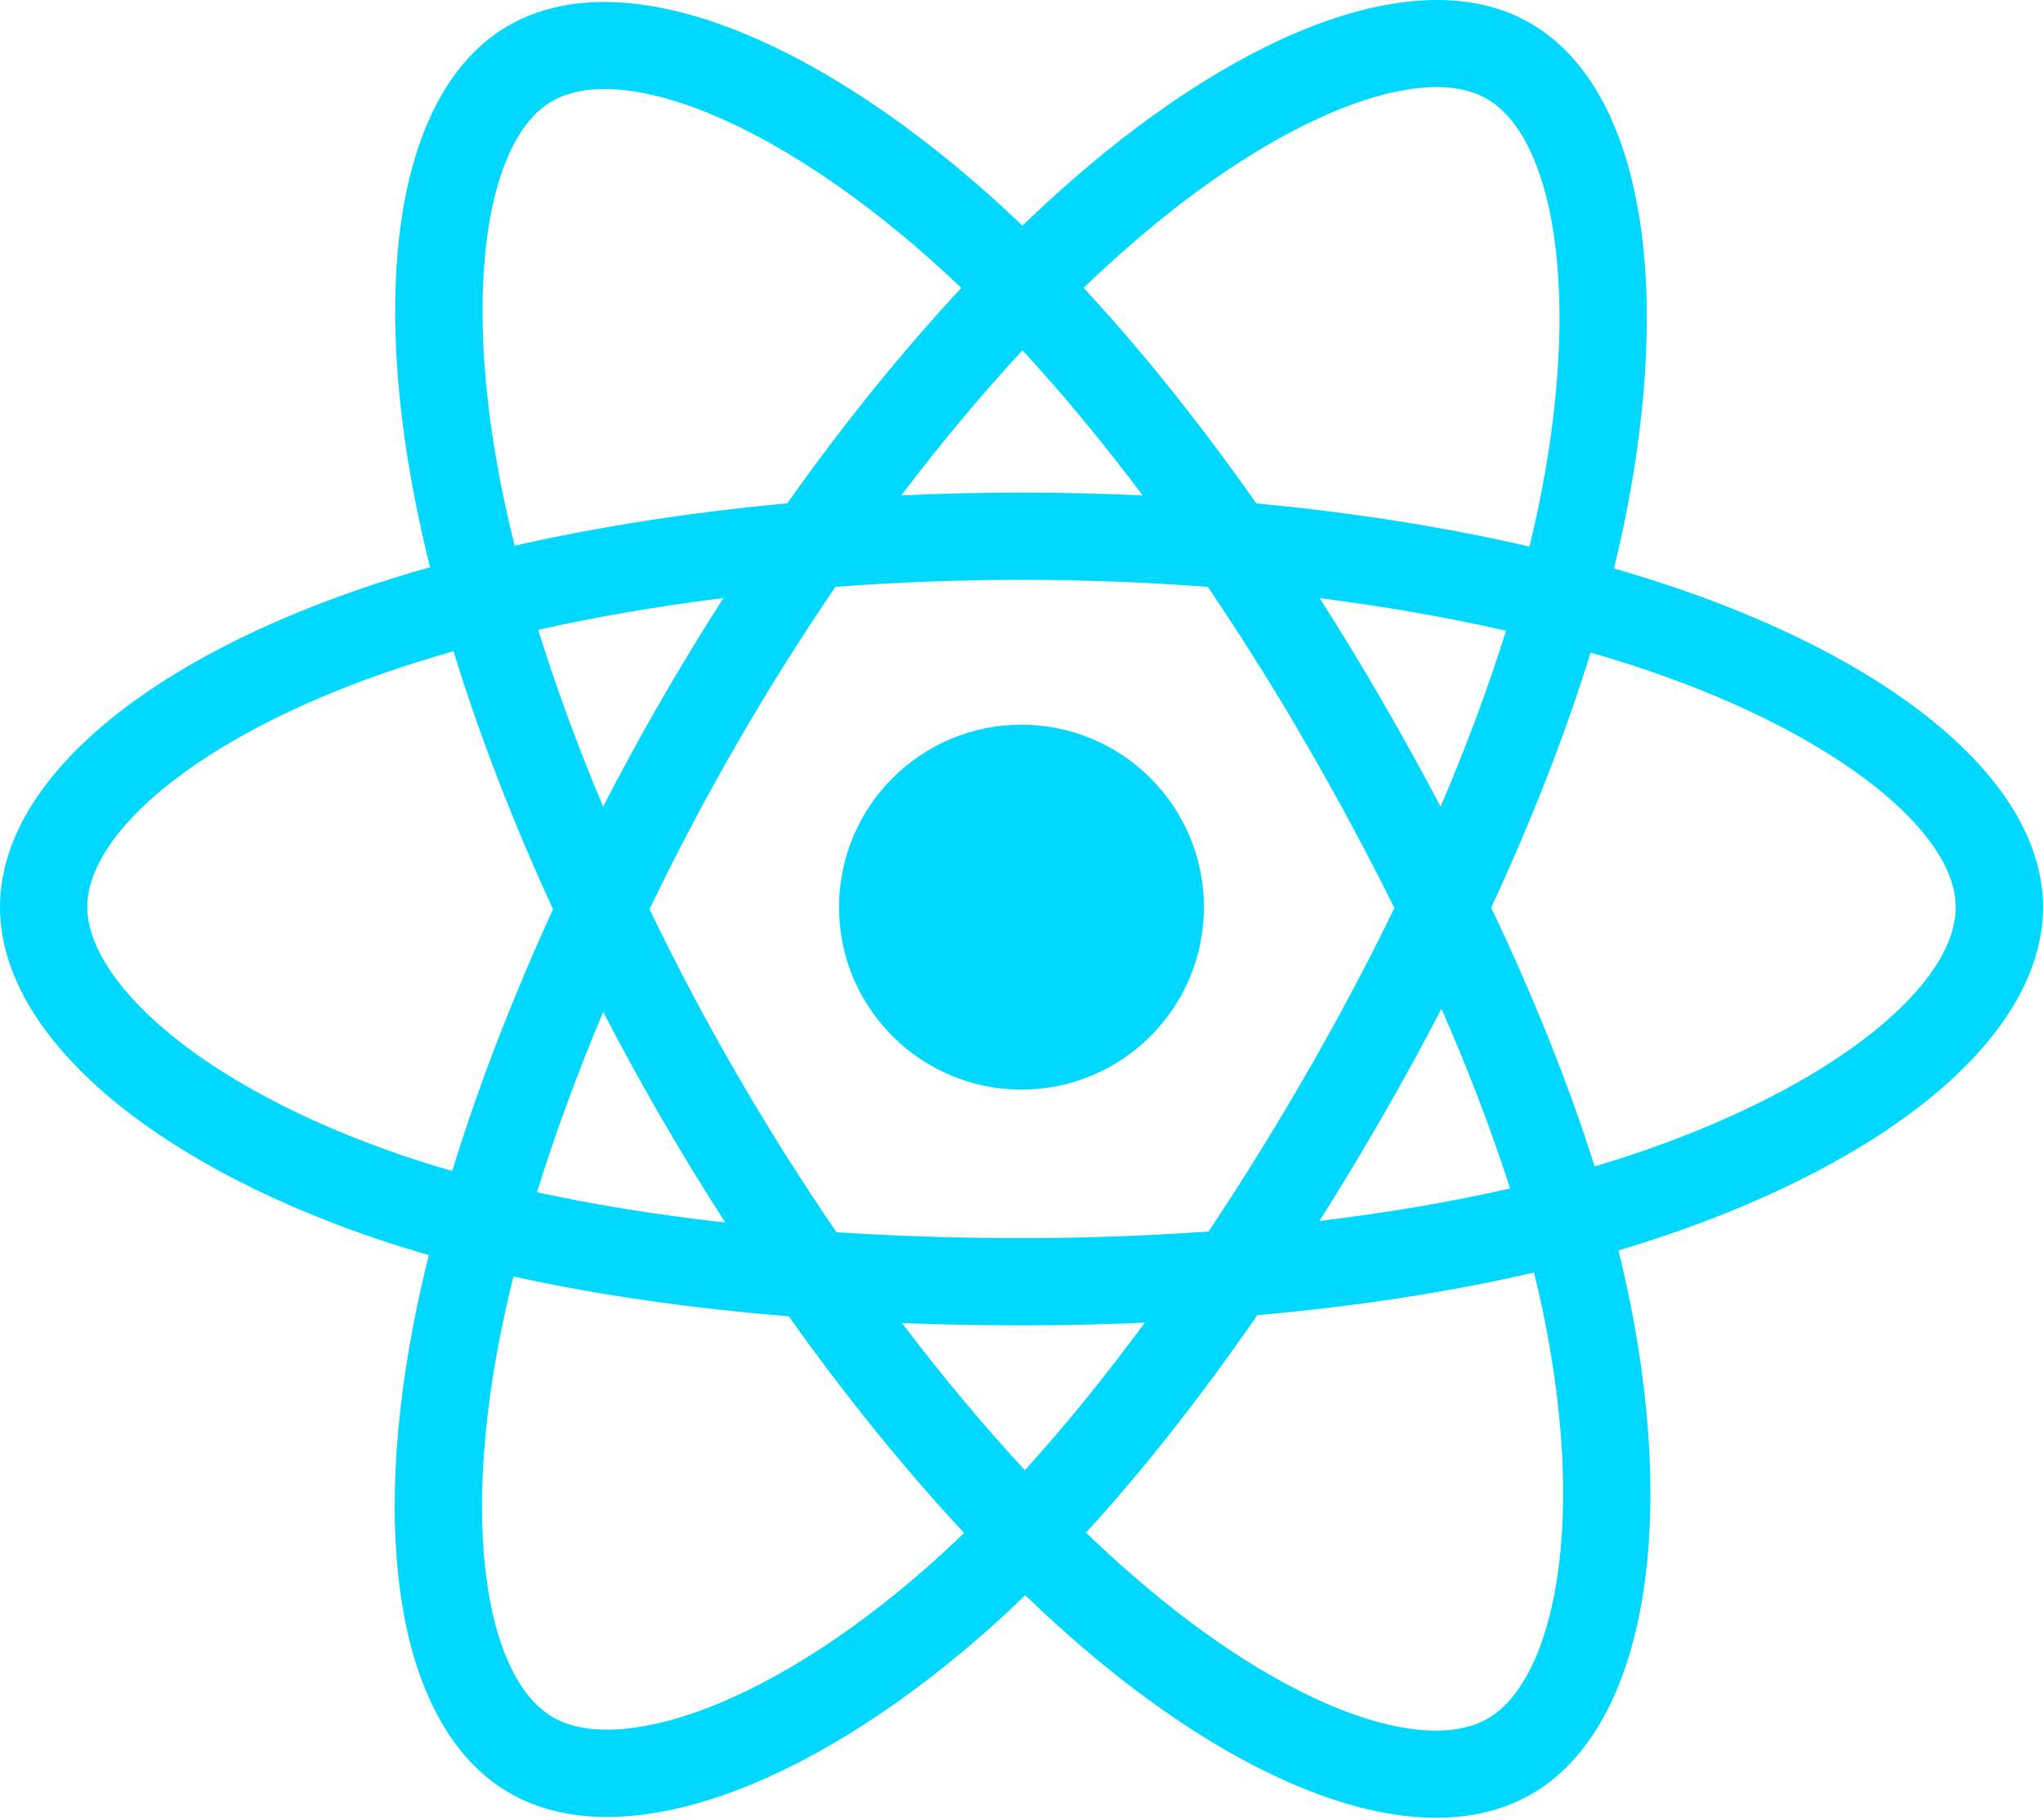
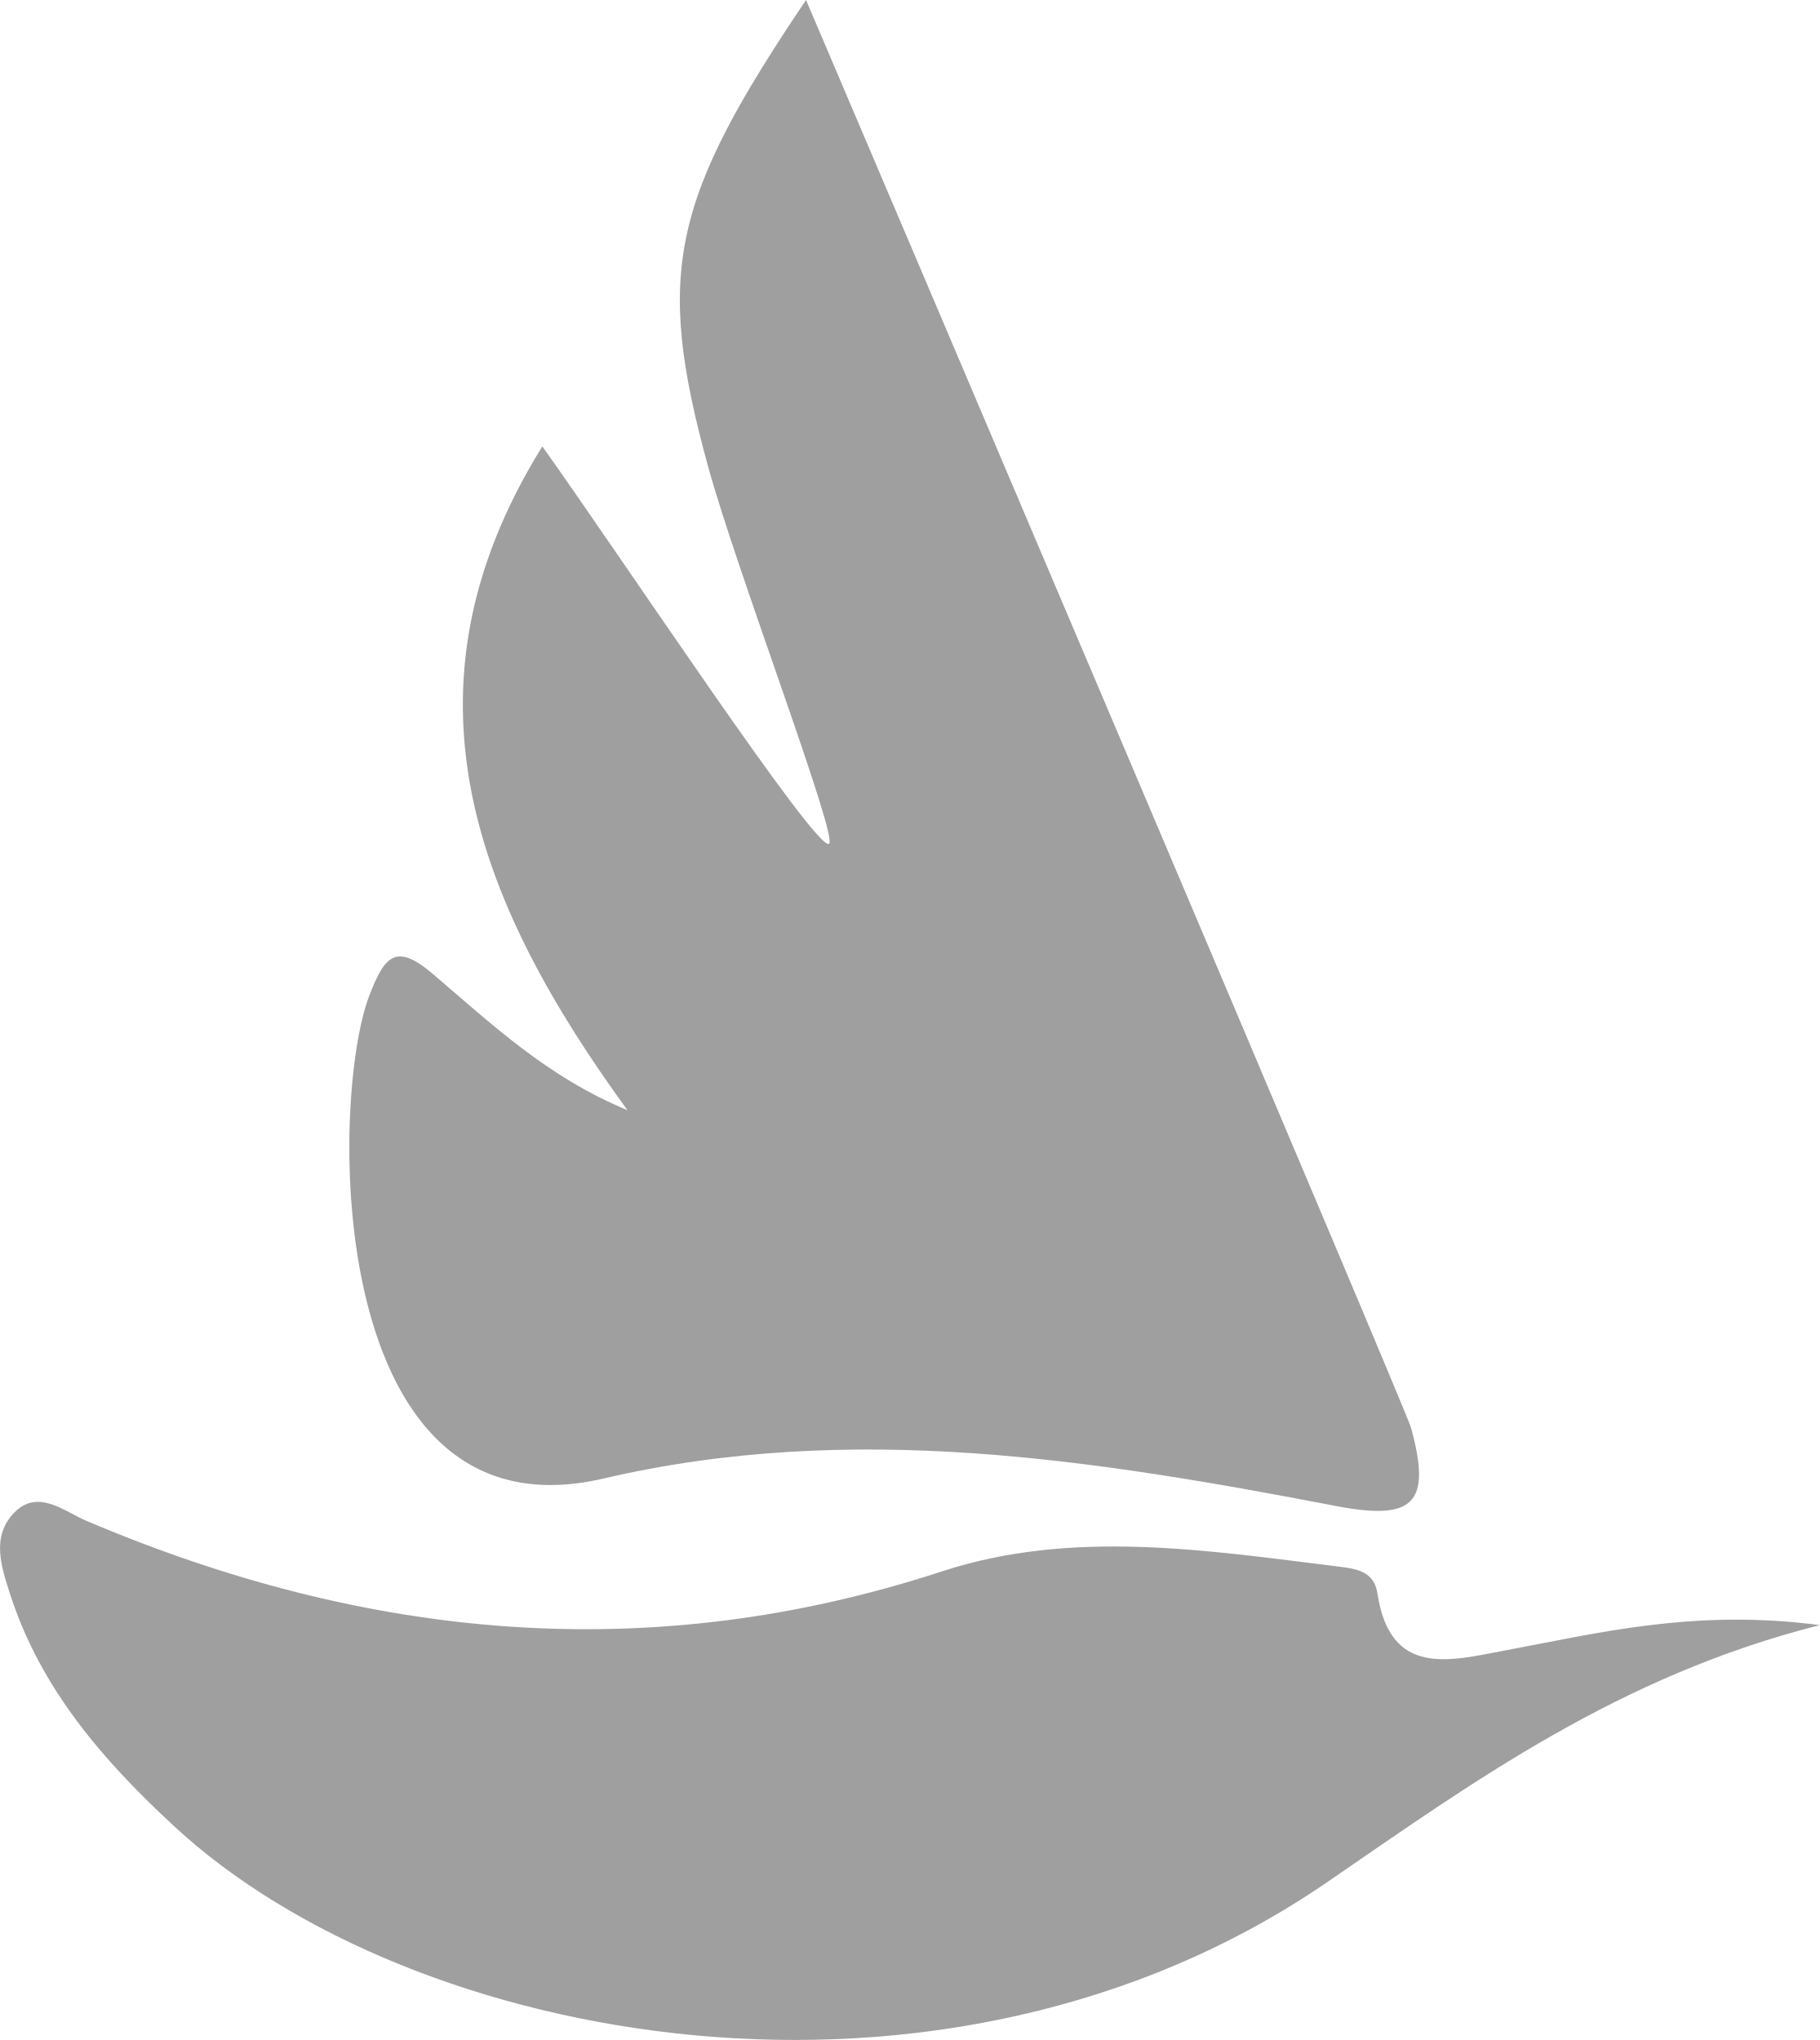
- <svg xmlns="http://www.w3.org/2000/svg" aria-hidden="true" role="img" class="iconify iconify--logos" width="35.93" height="32" preserveAspectRatio="xMidYMid meet" viewBox="0 0 256 228">
-   <path fill="#00D8FF" d="M210.483 73.824a171.49 171.49 0 0 0-8.24-2.597c.465-1.9.893-3.777 1.273-5.621c6.238-30.281 2.16-54.676-11.769-62.708c-13.355-7.7-35.196.329-57.254 19.526a171.23 171.23 0 0 0-6.375 5.848a155.866 155.866 0 0 0-4.241-3.917C100.759 3.829 77.587-4.822 63.673 3.233C50.33 10.957 46.379 33.89 51.995 62.588a170.974 170.974 0 0 0 1.892 8.48c-3.28.932-6.445 1.924-9.474 2.98C17.309 83.498 0 98.307 0 113.668c0 15.865 18.582 31.778 46.812 41.427a145.52 145.52 0 0 0 6.921 2.165a167.467 167.467 0 0 0-2.01 9.138c-5.354 28.2-1.173 50.591 12.134 58.266c13.744 7.926 36.812-.22 59.273-19.855a145.567 145.567 0 0 0 5.342-4.923a168.064 168.064 0 0 0 6.92 6.314c21.758 18.722 43.246 26.282 56.54 18.586c13.731-7.949 18.194-32.003 12.4-61.268a145.016 145.016 0 0 0-1.535-6.842c1.62-.48 3.21-.974 4.76-1.488c29.348-9.723 48.443-25.443 48.443-41.52c0-15.417-17.868-30.326-45.517-39.844Zm-6.365 70.984c-1.4.463-2.836.91-4.3 1.345c-3.24-10.257-7.612-21.163-12.963-32.432c5.106-11 9.31-21.767 12.459-31.957c2.619.758 5.16 1.557 7.61 2.4c23.69 8.156 38.14 20.213 38.14 29.504c0 9.896-15.606 22.743-40.946 31.14Zm-10.514 20.834c2.562 12.94 2.927 24.64 1.23 33.787c-1.524 8.219-4.59 13.698-8.382 15.893c-8.067 4.67-25.32-1.4-43.927-17.412a156.726 156.726 0 0 1-6.437-5.87c7.214-7.889 14.423-17.06 21.459-27.246c12.376-1.098 24.068-2.894 34.671-5.345a134.17 134.17 0 0 1 1.386 6.193ZM87.276 214.515c-7.882 2.783-14.16 2.863-17.955.675c-8.075-4.657-11.432-22.636-6.853-46.752a156.923 156.923 0 0 1 1.869-8.499c10.486 2.32 22.093 3.988 34.498 4.994c7.084 9.967 14.501 19.128 21.976 27.15a134.668 134.668 0 0 1-4.877 4.492c-9.933 8.682-19.886 14.842-28.658 17.94ZM50.35 144.747c-12.483-4.267-22.792-9.812-29.858-15.863c-6.35-5.437-9.555-10.836-9.555-15.216c0-9.322 13.897-21.212 37.076-29.293c2.813-.98 5.757-1.905 8.812-2.773c3.204 10.42 7.406 21.315 12.477 32.332c-5.137 11.18-9.399 22.249-12.634 32.792a134.718 134.718 0 0 1-6.318-1.979Zm12.378-84.26c-4.811-24.587-1.616-43.134 6.425-47.789c8.564-4.958 27.502 2.111 47.463 19.835a144.318 144.318 0 0 1 3.841 3.545c-7.438 7.987-14.787 17.08-21.808 26.988c-12.04 1.116-23.565 2.908-34.161 5.309a160.342 160.342 0 0 1-1.76-7.887Zm110.427 27.268a347.8 347.8 0 0 0-7.785-12.803c8.168 1.033 15.994 2.404 23.343 4.08c-2.206 7.072-4.956 14.465-8.193 22.045a381.151 381.151 0 0 0-7.365-13.322Zm-45.032-43.861c5.044 5.465 10.096 11.566 15.065 18.186a322.04 322.04 0 0 0-30.257-.006c4.974-6.559 10.069-12.652 15.192-18.18ZM82.802 87.83a323.167 323.167 0 0 0-7.227 13.238c-3.184-7.553-5.909-14.98-8.134-22.152c7.304-1.634 15.093-2.97 23.209-3.984a321.524 321.524 0 0 0-7.848 12.897Zm8.081 65.352c-8.385-.936-16.291-2.203-23.593-3.793c2.26-7.3 5.045-14.885 8.298-22.6a321.187 321.187 0 0 0 7.257 13.246c2.594 4.48 5.28 8.868 8.038 13.147Zm37.542 31.03c-5.184-5.592-10.354-11.779-15.403-18.433c4.902.192 9.899.29 14.978.29c5.218 0 10.376-.117 15.453-.343c-4.985 6.774-10.018 12.97-15.028 18.486Zm52.198-57.817c3.422 7.8 6.306 15.345 8.596 22.52c-7.422 1.694-15.436 3.058-23.88 4.071a382.417 382.417 0 0 0 7.859-13.026a347.403 347.403 0 0 0 7.425-13.565Zm-16.898 8.101a358.557 358.557 0 0 1-12.281 19.815a329.4 329.4 0 0 1-23.444.823c-7.967 0-15.716-.248-23.178-.732a310.202 310.202 0 0 1-12.513-19.846h.001a307.41 307.41 0 0 1-10.923-20.627a310.278 310.278 0 0 1 10.89-20.637l-.001.001a307.318 307.318 0 0 1 12.413-19.761c7.613-.576 15.42-.876 23.31-.876H128c7.926 0 15.743.303 23.354.883a329.357 329.357 0 0 1 12.335 19.695a358.489 358.489 0 0 1 11.036 20.54a329.472 329.472 0 0 1-11 20.722Zm22.56-122.124c8.572 4.944 11.906 24.881 6.52 51.026c-.344 1.668-.73 3.367-1.15 5.09c-10.622-2.452-22.155-4.275-34.23-5.408c-7.034-10.017-14.323-19.124-21.64-27.008a160.789 160.789 0 0 1 5.888-5.4c18.9-16.447 36.564-22.941 44.612-18.3ZM128 90.808c12.625 0 22.86 10.235 22.86 22.86s-10.235 22.86-22.86 22.86s-22.86-10.235-22.86-22.86s10.235-22.86 22.86-22.86Z" />
+ <svg xmlns="http://www.w3.org/2000/svg" id="Capa_2" data-name="Capa 2" viewBox="0 0 191.16 214.33">
+   <defs>
+     <style>
+       .cls-1 {
+         fill: #9f9f9f;
+         stroke-width: 0px;
+       }
+     </style>
+   </defs>
+   <g id="Capa_1-2" data-name="Capa 1">
+     <g id="isologo">
+       <path class="cls-1" d="m191.16,170.74c-21.07,5.33-36.33,16.42-51.75,27.01-40.4,27.71-96.29,17.16-121.14-5.9-7.46-6.9-13.99-14.43-17.19-24.31-.94-2.91-2.04-6.1.43-8.63,2.48-2.53,5.26-.11,7.53.86,29.36,12.48,59.13,15.4,89.89,5.33,13.67-4.47,27.75-2.23,41.67-.51,1.87.23,3.74.49,4.09,2.81,1.34,8.88,7.65,7.08,13.32,6.02,10.05-1.88,20.02-4.4,33.16-2.68Z" />
+       <path class="cls-1" d="m74.35,48.9c-5.55-20.27-3.82-27.93,10.32-48.9,5.61,13.12,62.96,147.92,63.54,149.97,2.21,7.98.31,9.82-7.8,8.27-25.5-4.89-50.91-8.97-76.98-2.91-29.42,6.9-28.83-39.79-24.64-50.72,1.63-4.23,2.82-5.57,6.67-2.29,6.12,5.21,11.99,10.82,20.45,14.32-15.75-21.66-24.92-44.01-8.94-69.74,8.43,11.83,28.73,42.5,30.11,41.76,1.04-.6-9.67-28.61-12.73-39.75Z" />
+     </g>
+   </g>
</svg>
